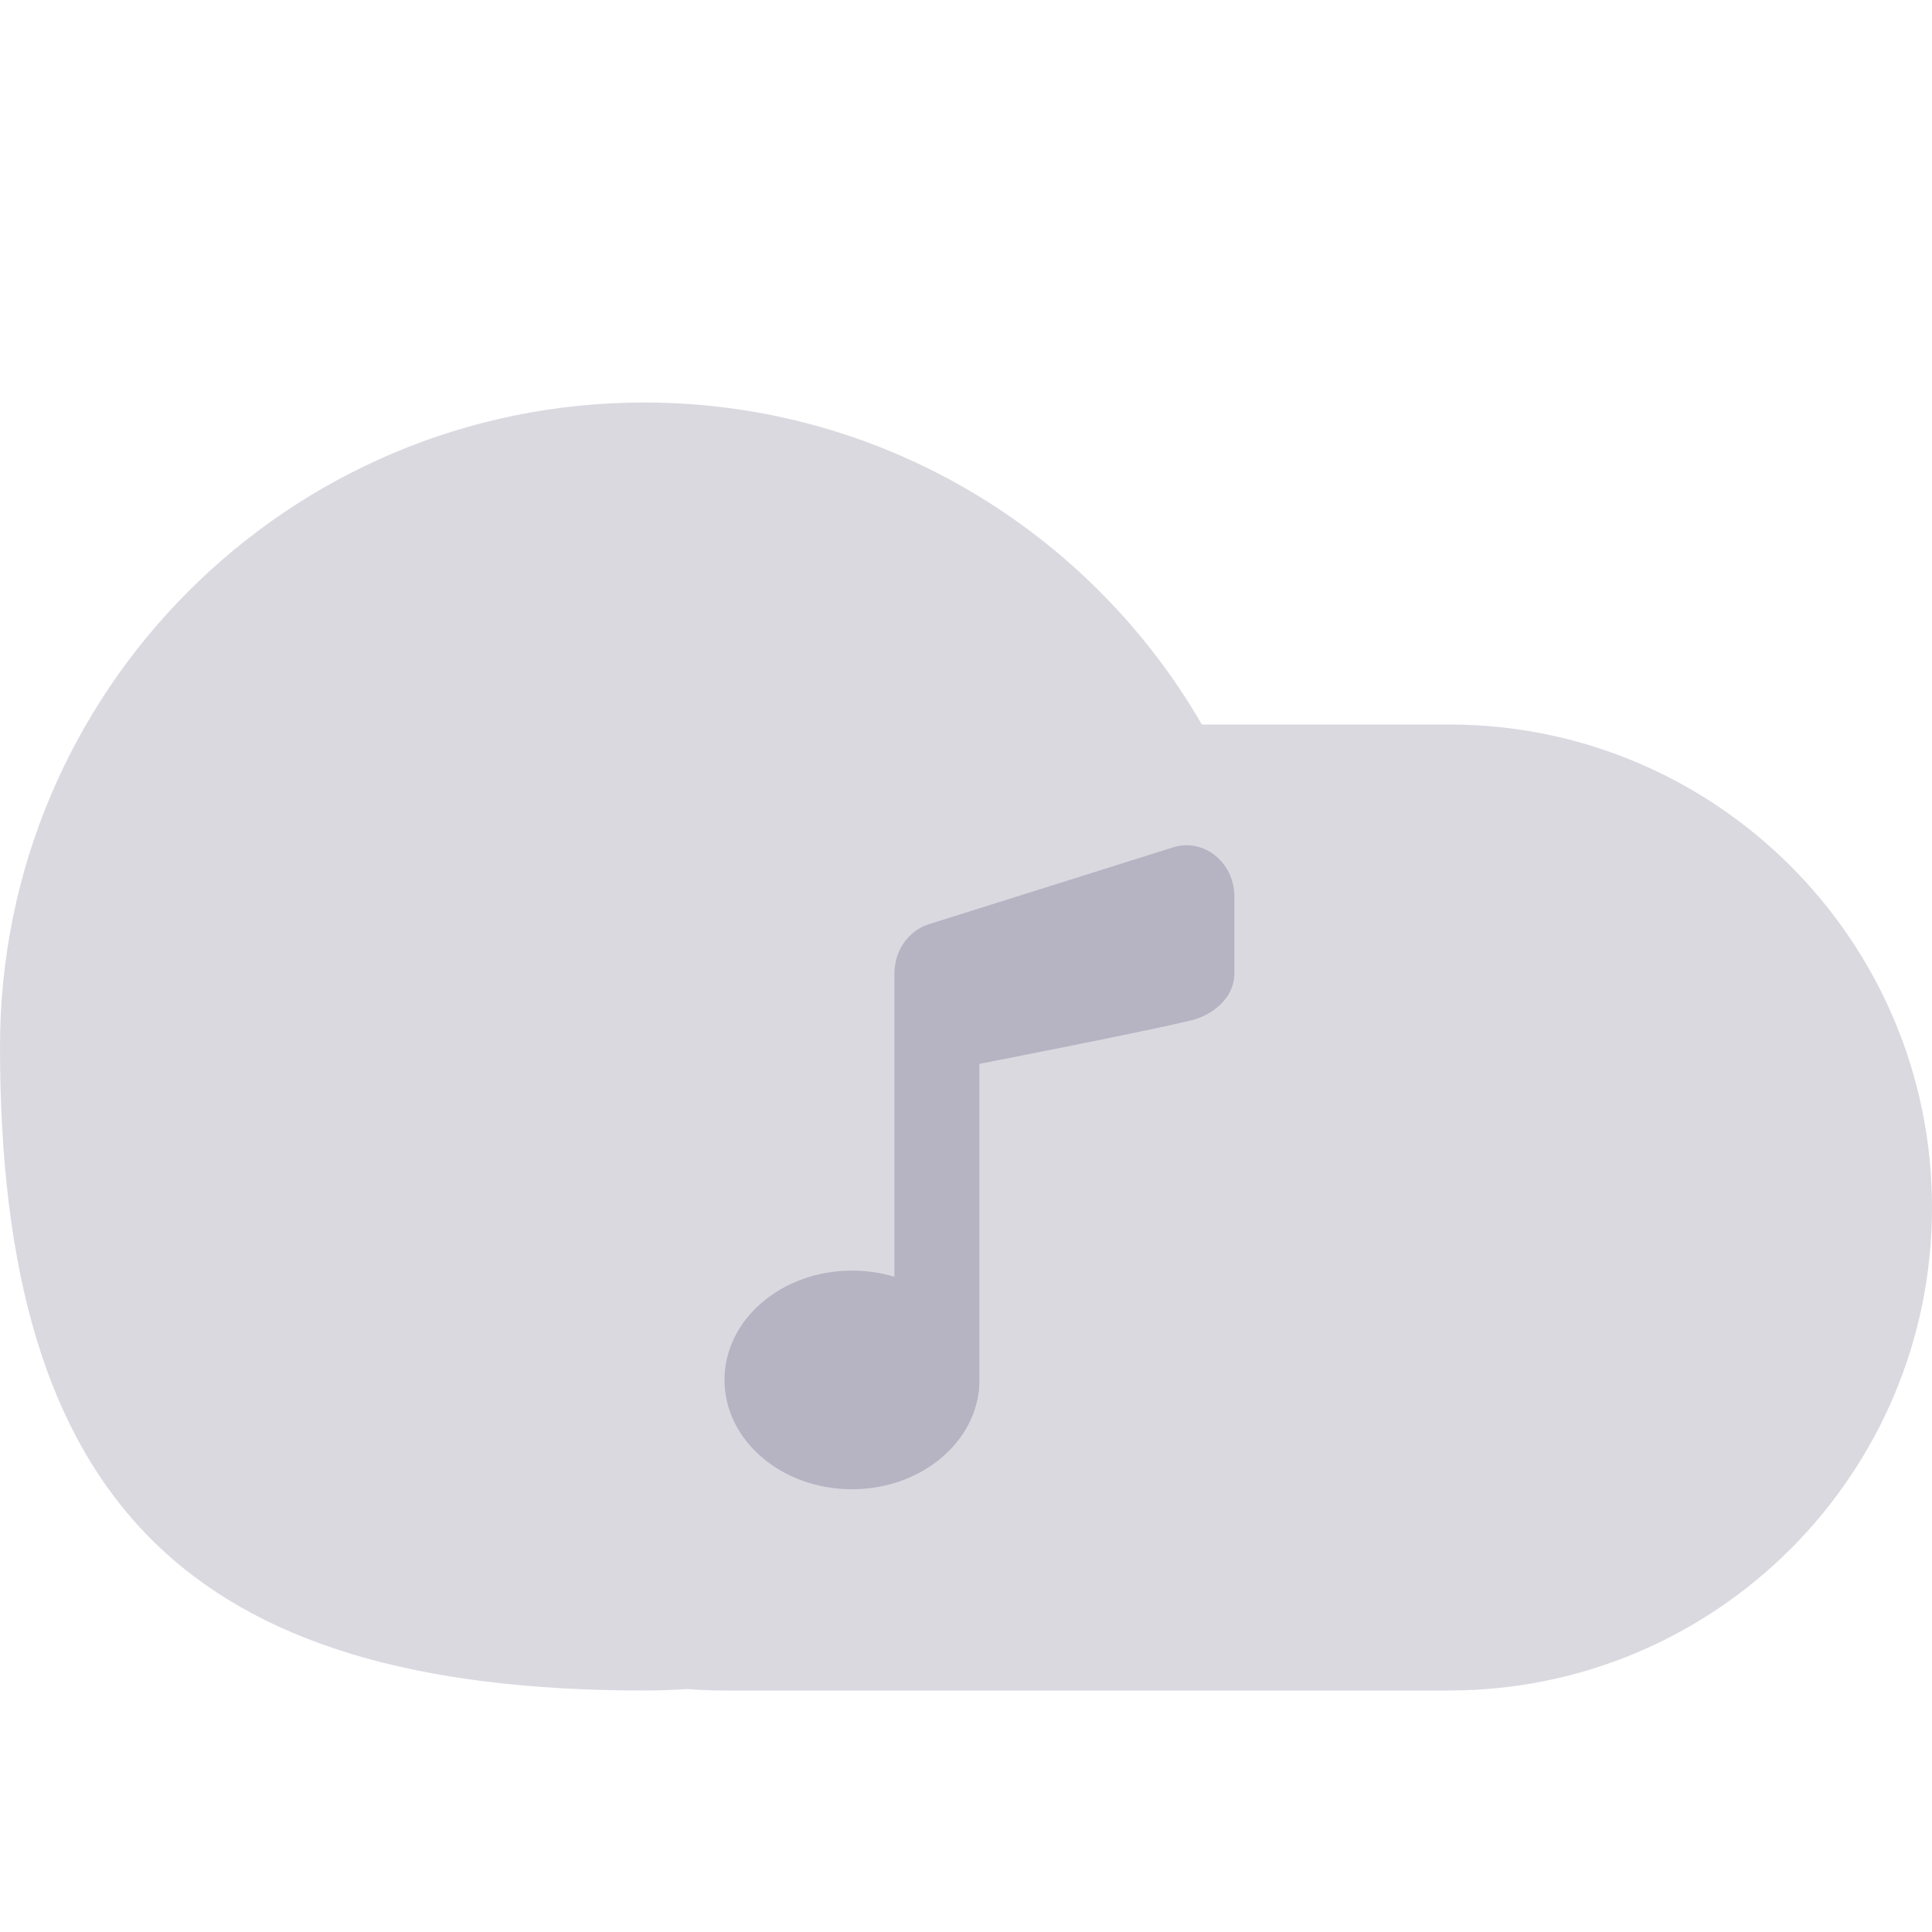
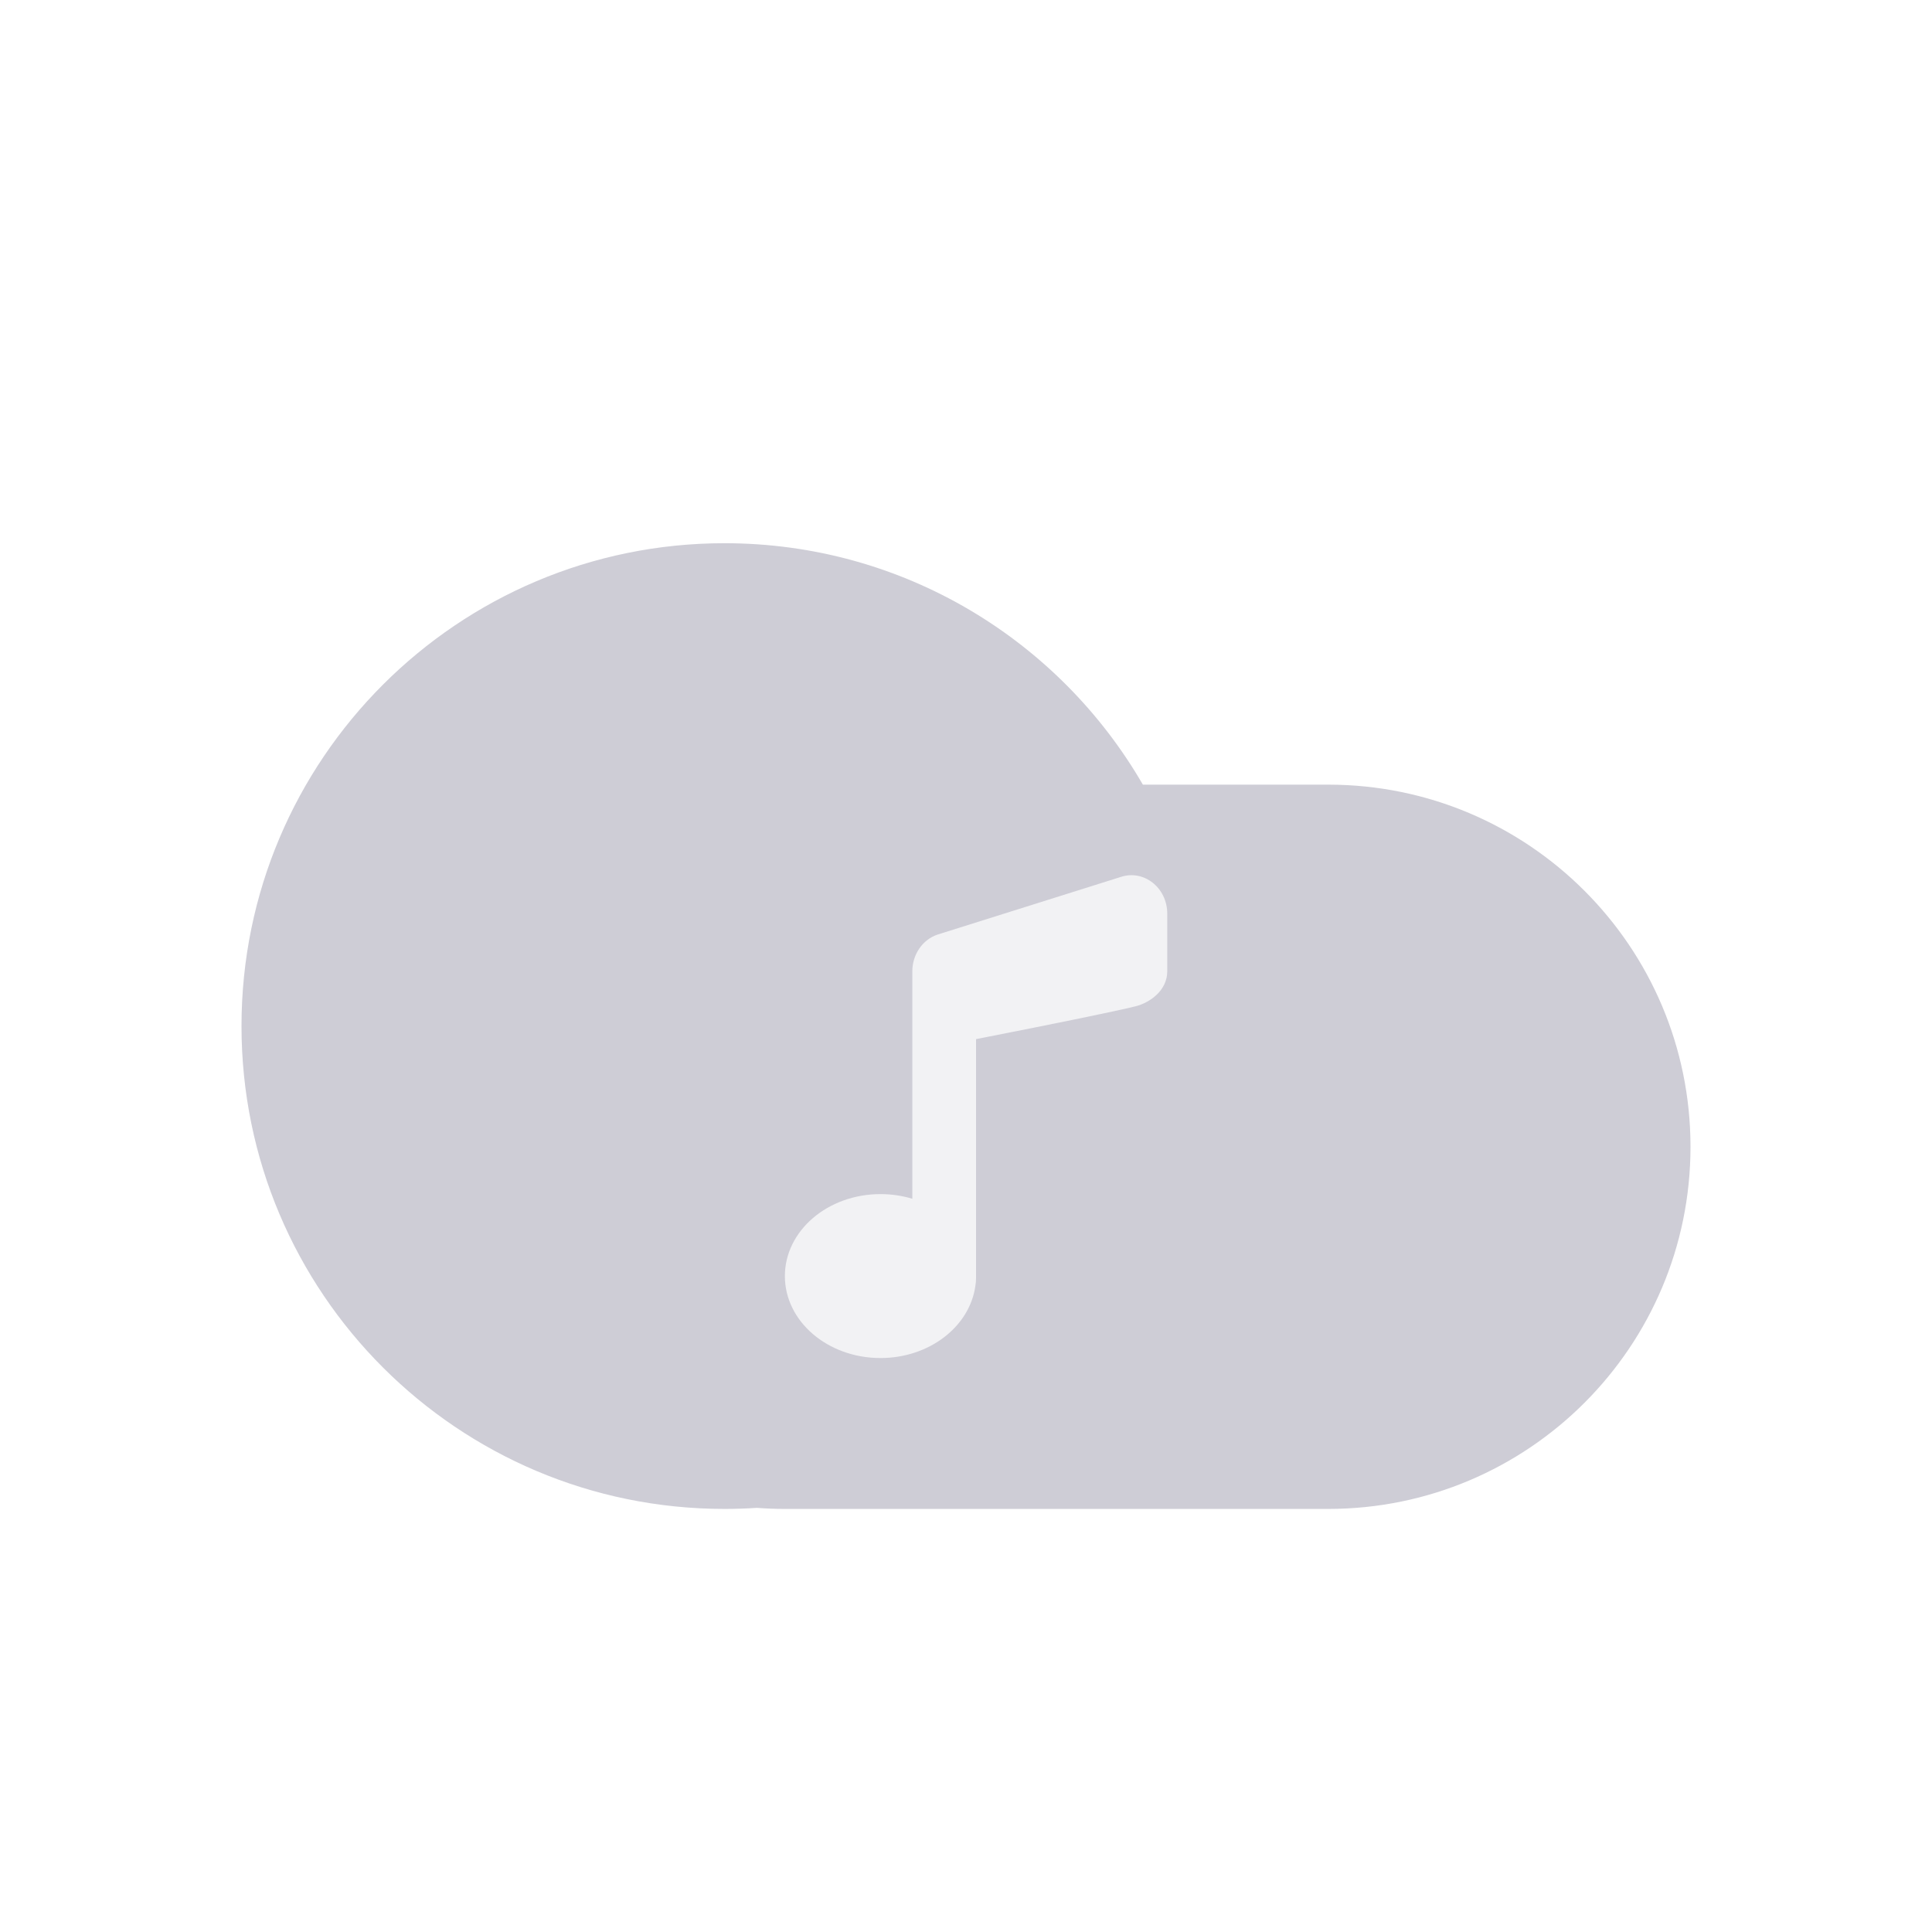
- <svg xmlns="http://www.w3.org/2000/svg" width="48px" height="48px" viewBox="0 0 48 48" version="1.1">
-   <g id="Page-1" stroke="none" stroke-width="1" fill="none" fill-rule="evenodd">
-     <g id="Asset-Export" transform="translate(-931, -2397)">
-       <g id="Stockholm-icons-/-Media-/-Music-cloud" transform="translate(931, 2397)">
-         <rect id="bound" x="0" y="0" width="48" height="48" />
-         <path d="M16,10 C21.922,10 27.093,13.218 29.86,18 L36,18 C42.627,18 48,23.373 48,30 C48,36.627 42.627,42 36,42 L18,42 C17.685,42 17.373,41.988 17.065,41.964 C16.713,41.988 16.358,42 16,42 C4.686,42 0,37.314 0,26 C0,17.163 7.163,10 16,10 Z" id="Combined-Shape" fill="#DAD9E0" fill-rule="evenodd" />
-         <path d="M21.167,37 C19.418,37 18,35.784 18,34.284 C18,32.784 19.418,31.568 21.167,31.568 C21.537,31.568 21.892,31.622 22.222,31.722 L22.222,24.185 C22.222,23.628 22.56,23.136 23.056,22.969 L29.125,21.059 C29.89,20.803 30.667,21.415 30.667,22.275 L30.667,24.185 C30.667,24.822 30.087,25.229 29.611,25.346 C28.926,25.514 27.167,25.876 24.333,26.432 L24.333,34.34 C24.333,34.437 24.326,34.527 24.311,34.611 C24.123,35.957 22.787,37 21.167,37 Z" id="Combined-Shape" fill="#B6B3C2" fill-rule="evenodd" />
-       </g>
-     </g>
-   </g>
+ <svg xmlns="http://www.w3.org/2000/svg" width="60" height="60" viewBox="0 0 60 60" fill="none">
+   <path fill-rule="evenodd" clip-rule="evenodd" d="M23.505 46.828C23.173 46.85 22.838 46.861 22.5 46.861C14.216 46.861 7.5 40.148 7.5 31.866C7.5 23.584 14.216 16.87 22.5 16.87C28.052 16.87 32.9 19.886 35.493 24.368H41.25C47.463 24.368 52.5 29.403 52.5 35.615C52.5 41.826 47.463 46.861 41.25 46.861H24.375C24.082 46.861 23.792 46.85 23.505 46.828Z" fill="#CECDD6" />
+   <path fill-rule="evenodd" clip-rule="evenodd" d="M27.344 42.175C25.704 42.175 24.375 41.036 24.375 39.63C24.375 38.224 25.704 37.084 27.344 37.084C27.691 37.084 28.024 37.135 28.333 37.229V30.165C28.333 29.643 28.65 29.181 29.114 29.025L34.805 27.235C35.522 26.995 36.25 27.569 36.25 28.374V30.165C36.25 30.762 35.707 31.143 35.26 31.253C34.618 31.41 32.969 31.75 30.312 32.271V39.682C30.312 39.773 30.305 39.858 30.291 39.936C30.115 41.197 28.863 42.175 27.344 42.175Z" fill="#F2F2F4" />
</svg>
